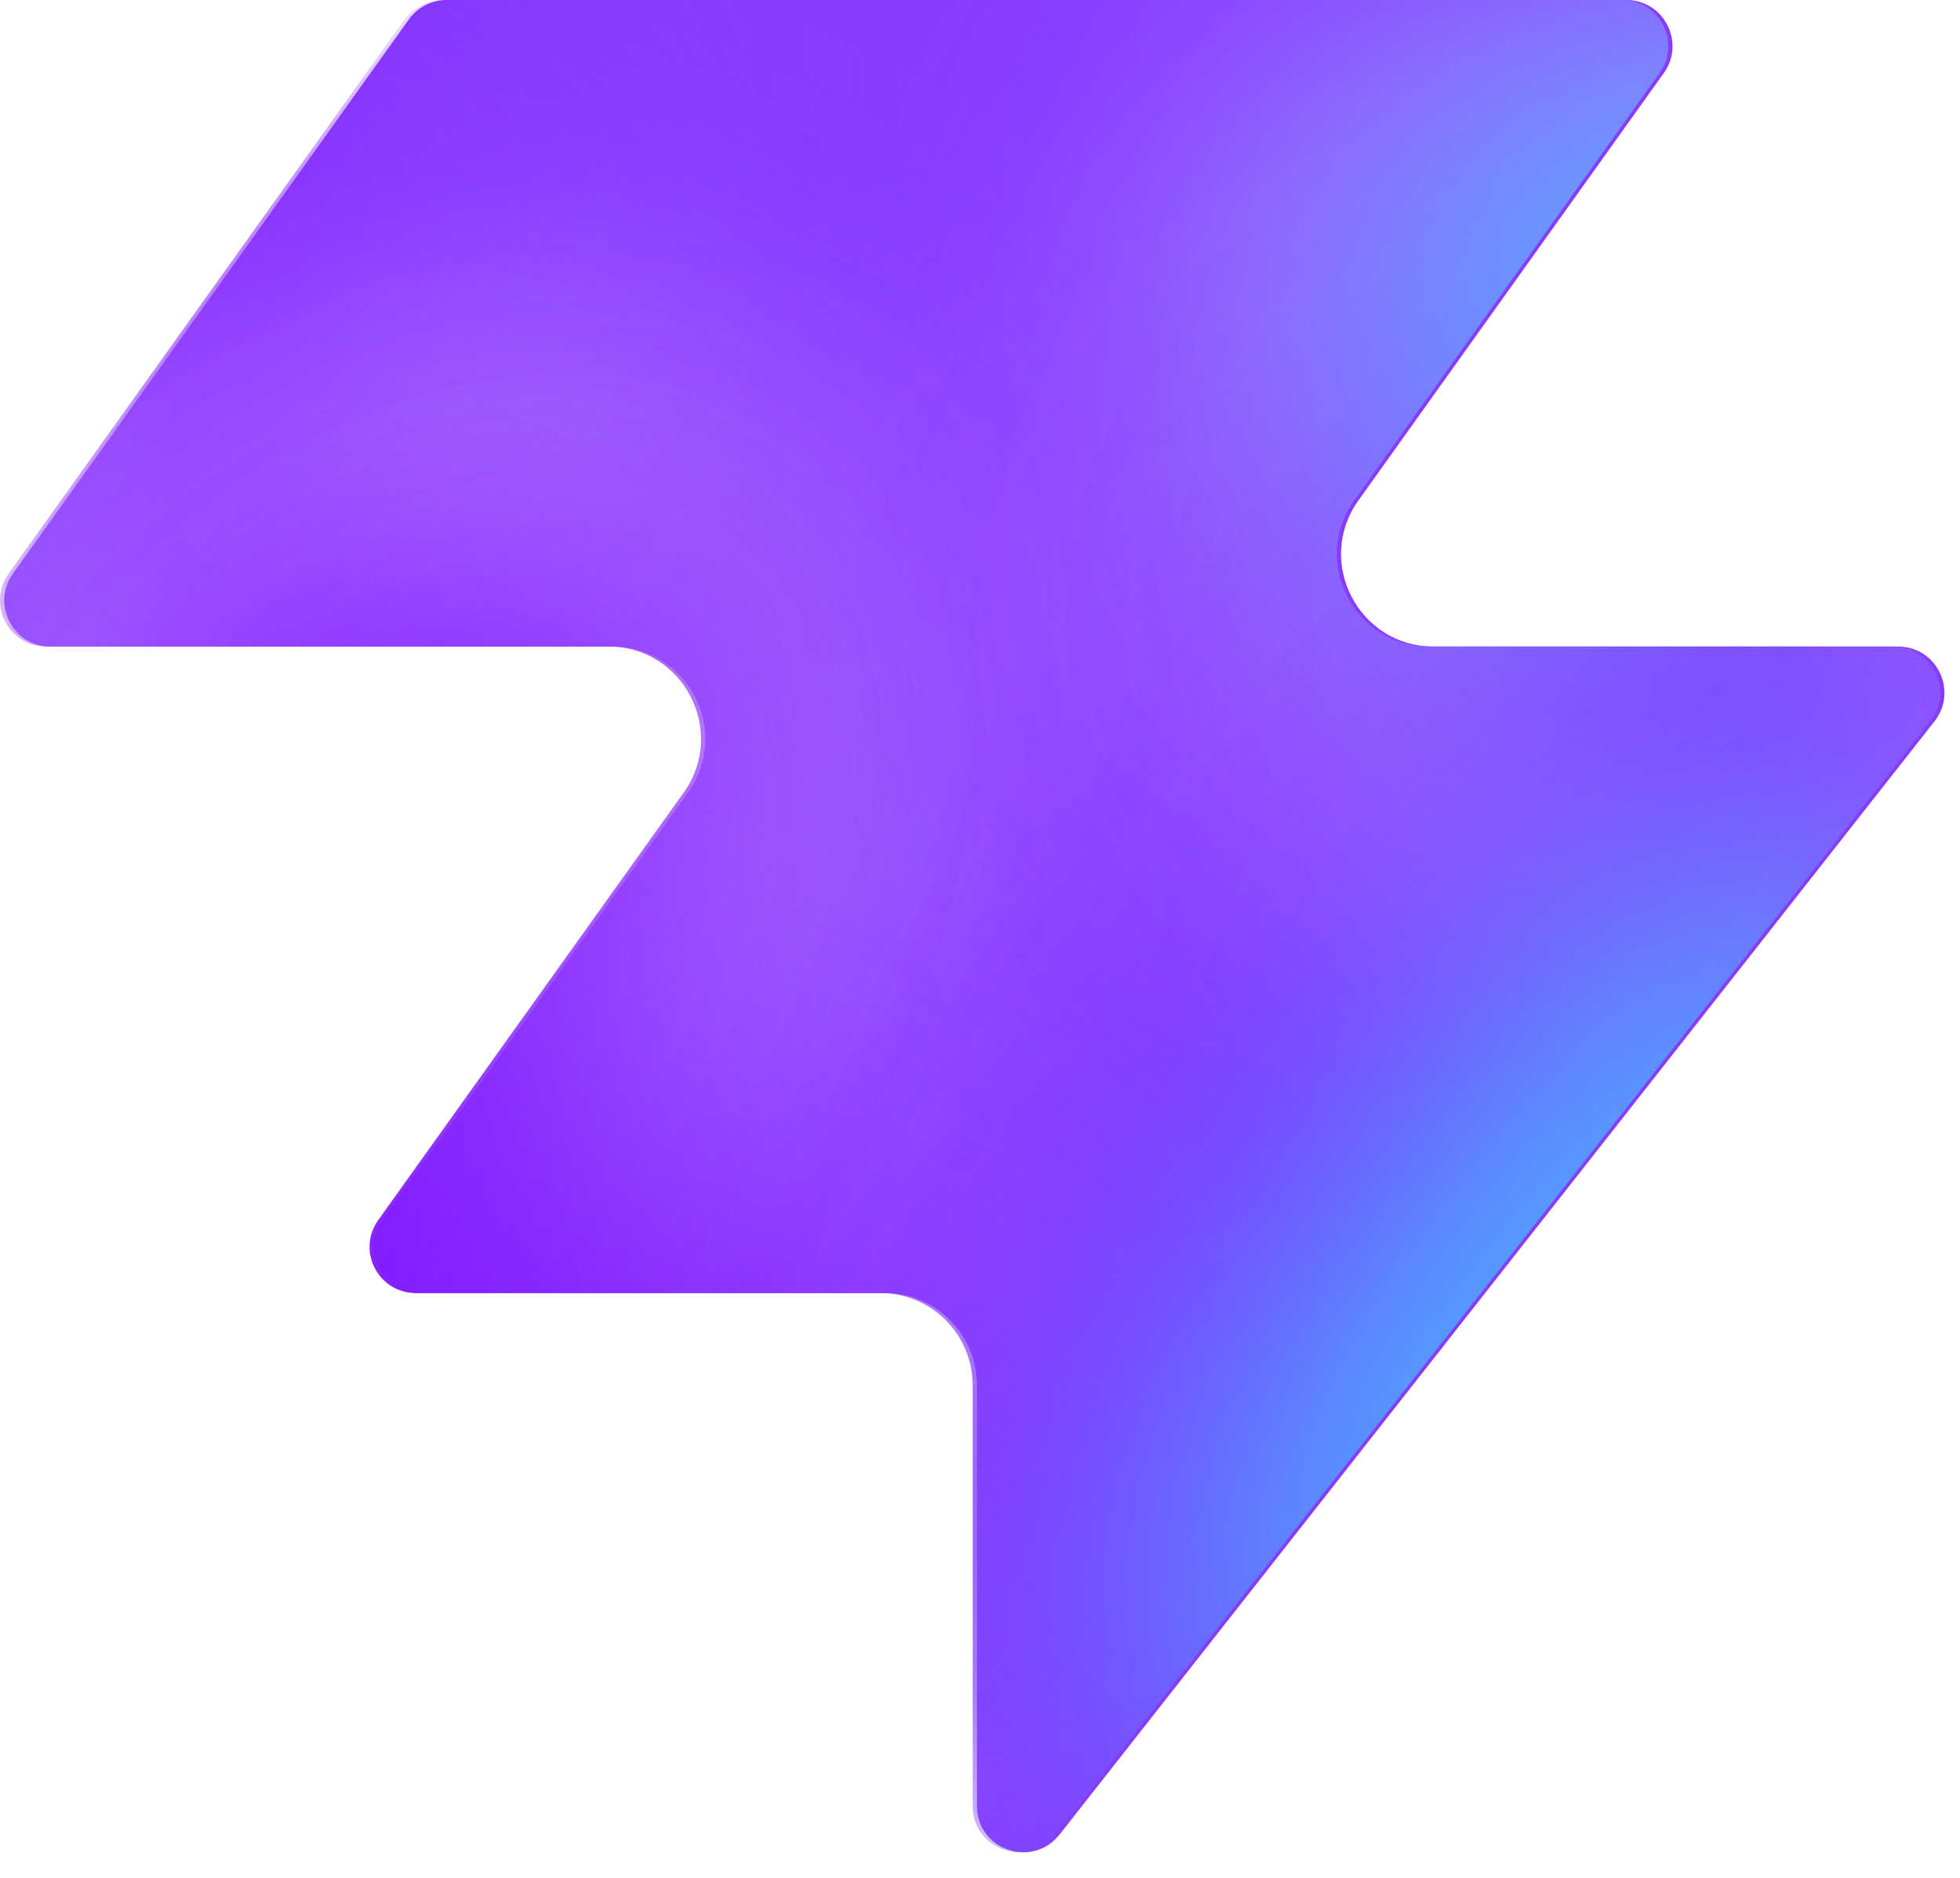
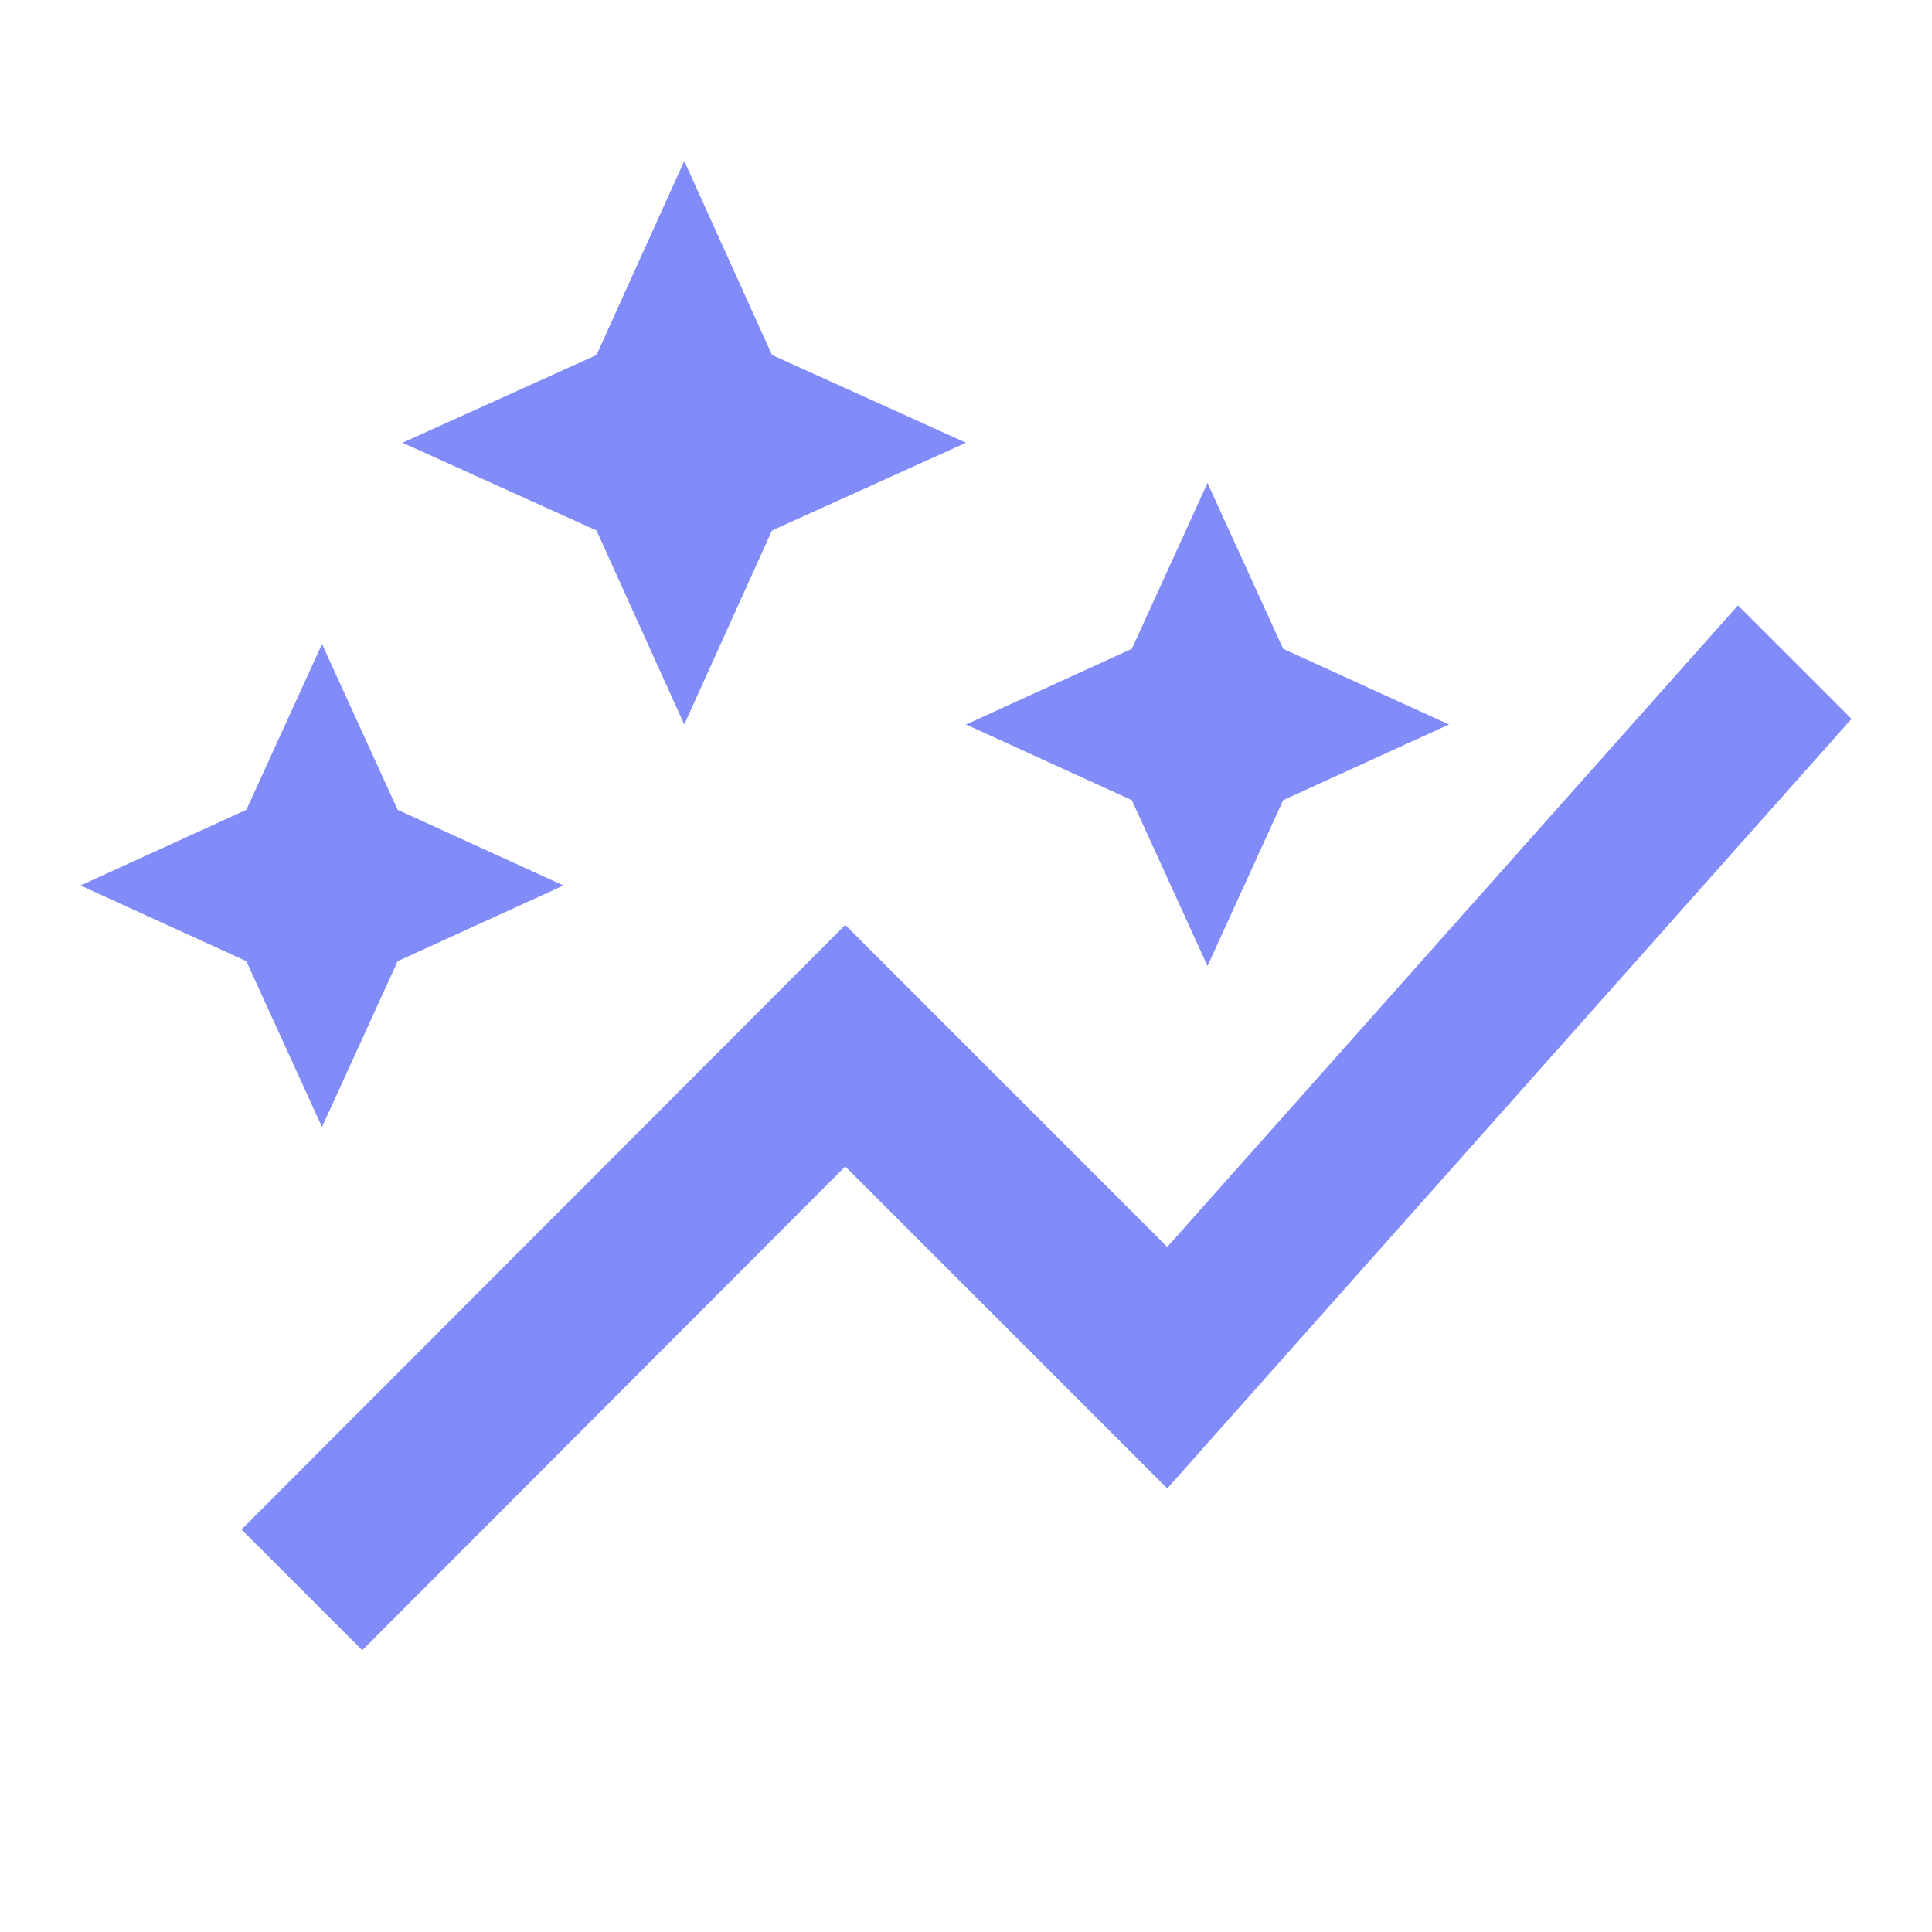
- <svg xmlns="http://www.w3.org/2000/svg" width="48" height="46" fill="none" viewBox="0 0 48 46">
-   <path fill="#863bff" d="M25.946 44.938c-.664.845-2.021.375-2.021-.698V33.937a2.26 2.26 0 0 0-2.262-2.262H10.287c-.92 0-1.456-1.04-.92-1.788l7.48-10.471c1.07-1.497 0-3.578-1.842-3.578H1.237c-.92 0-1.456-1.04-.92-1.788L10.013.474c.214-.297.556-.474.92-.474h28.894c.92 0 1.456 1.04.92 1.788l-7.48 10.471c-1.07 1.498 0 3.579 1.842 3.579h11.377c.943 0 1.473 1.088.89 1.83L25.947 44.94z" style="fill:#863bff;fill:color(display-p3 .525 .23 1);fill-opacity:1" />
-   <mask id="a" width="48" height="46" x="0" y="0" maskUnits="userSpaceOnUse" style="mask-type:alpha">
-     <path fill="#000" d="M25.842 44.938c-.664.844-2.021.375-2.021-.698V33.937a2.26 2.26 0 0 0-2.262-2.262H10.183c-.92 0-1.456-1.04-.92-1.788l7.48-10.471c1.07-1.498 0-3.579-1.842-3.579H1.133c-.92 0-1.456-1.04-.92-1.787L9.91.473c.214-.297.556-.474.92-.474h28.894c.92 0 1.456 1.04.92 1.788l-7.48 10.471c-1.07 1.498 0 3.578 1.842 3.578h11.377c.943 0 1.473 1.088.89 1.832L25.843 44.94z" style="fill:#000;fill-opacity:1" />
-   </mask>
-   <g mask="url(#a)">
-     <g filter="url(#b)">
-       <ellipse cx="5.508" cy="14.704" fill="#ede6ff" rx="5.508" ry="14.704" style="fill:#ede6ff;fill:color(display-p3 .927 .903 1);fill-opacity:1" transform="matrix(.00324 1 1 -.00324 -4.47 31.516)" />
-     </g>
-     <g filter="url(#c)">
-       <ellipse cx="10.399" cy="29.851" fill="#ede6ff" rx="10.399" ry="29.851" style="fill:#ede6ff;fill:color(display-p3 .927 .903 1);fill-opacity:1" transform="matrix(.00324 1 1 -.00324 -39.328 7.883)" />
-     </g>
-     <g filter="url(#d)">
-       <ellipse cx="5.508" cy="30.487" fill="#7e14ff" rx="5.508" ry="30.487" style="fill:#7e14ff;fill:color(display-p3 .492 .077 1);fill-opacity:1" transform="rotate(89.814 -25.913 -14.639)scale(1 -1)" />
-     </g>
-     <g filter="url(#e)">
-       <ellipse cx="5.508" cy="30.599" fill="#7e14ff" rx="5.508" ry="30.599" style="fill:#7e14ff;fill:color(display-p3 .492 .077 1);fill-opacity:1" transform="rotate(89.814 -32.644 -3.334)scale(1 -1)" />
-     </g>
-     <g filter="url(#f)">
-       <ellipse cx="5.508" cy="30.599" fill="#7e14ff" rx="5.508" ry="30.599" style="fill:#7e14ff;fill:color(display-p3 .492 .077 1);fill-opacity:1" transform="matrix(.00324 1 1 -.00324 -34.34 30.47)" />
-     </g>
-     <g filter="url(#g)">
-       <ellipse cx="14.072" cy="22.078" fill="#ede6ff" rx="14.072" ry="22.078" style="fill:#ede6ff;fill:color(display-p3 .927 .903 1);fill-opacity:1" transform="rotate(93.35 24.506 48.493)scale(-1 1)" />
-     </g>
-     <g filter="url(#h)">
-       <ellipse cx="3.47" cy="21.501" fill="#7e14ff" rx="3.47" ry="21.501" style="fill:#7e14ff;fill:color(display-p3 .492 .077 1);fill-opacity:1" transform="rotate(89.009 28.708 47.59)scale(-1 1)" />
-     </g>
-     <g filter="url(#i)">
-       <ellipse cx="3.47" cy="21.501" fill="#7e14ff" rx="3.47" ry="21.501" style="fill:#7e14ff;fill:color(display-p3 .492 .077 1);fill-opacity:1" transform="rotate(89.009 28.708 47.59)scale(-1 1)" />
-     </g>
-     <g filter="url(#j)">
-       <ellipse cx=".387" cy="8.972" fill="#7e14ff" rx="4.407" ry="29.108" style="fill:#7e14ff;fill:color(display-p3 .492 .077 1);fill-opacity:1" transform="rotate(39.51 .387 8.972)" />
-     </g>
-     <g filter="url(#k)">
-       <ellipse cx="47.523" cy="-6.092" fill="#7e14ff" rx="4.407" ry="29.108" style="fill:#7e14ff;fill:color(display-p3 .492 .077 1);fill-opacity:1" transform="rotate(37.892 47.523 -6.092)" />
-     </g>
-     <g filter="url(#l)">
-       <ellipse cx="41.412" cy="6.333" fill="#47bfff" rx="5.971" ry="9.665" style="fill:#47bfff;fill:color(display-p3 .28 .748 1);fill-opacity:1" transform="rotate(37.892 41.412 6.333)" />
-     </g>
-     <g filter="url(#m)">
-       <ellipse cx="-1.879" cy="38.332" fill="#7e14ff" rx="4.407" ry="29.108" style="fill:#7e14ff;fill:color(display-p3 .492 .077 1);fill-opacity:1" transform="rotate(37.892 -1.88 38.332)" />
-     </g>
-     <g filter="url(#n)">
-       <ellipse cx="-1.879" cy="38.332" fill="#7e14ff" rx="4.407" ry="29.108" style="fill:#7e14ff;fill:color(display-p3 .492 .077 1);fill-opacity:1" transform="rotate(37.892 -1.88 38.332)" />
-     </g>
-     <g filter="url(#o)">
-       <ellipse cx="35.651" cy="29.907" fill="#7e14ff" rx="4.407" ry="29.108" style="fill:#7e14ff;fill:color(display-p3 .492 .077 1);fill-opacity:1" transform="rotate(37.892 35.651 29.907)" />
-     </g>
-     <g filter="url(#p)">
-       <ellipse cx="38.418" cy="32.4" fill="#47bfff" rx="5.971" ry="15.297" style="fill:#47bfff;fill:color(display-p3 .28 .748 1);fill-opacity:1" transform="rotate(37.892 38.418 32.4)" />
-     </g>
-   </g>
-   <defs>
-     <filter id="b" width="60.045" height="41.654" x="-19.77" y="16.149" color-interpolation-filters="sRGB" filterUnits="userSpaceOnUse">
-       <feFlood flood-opacity="0" result="BackgroundImageFix" />
-       <feBlend in="SourceGraphic" in2="BackgroundImageFix" result="shape" />
-       <feGaussianBlur result="effect1_foregroundBlur_2002_17158" stdDeviation="7.659" />
-     </filter>
-     <filter id="c" width="90.34" height="51.437" x="-54.613" y="-7.533" color-interpolation-filters="sRGB" filterUnits="userSpaceOnUse">
-       <feFlood flood-opacity="0" result="BackgroundImageFix" />
-       <feBlend in="SourceGraphic" in2="BackgroundImageFix" result="shape" />
-       <feGaussianBlur result="effect1_foregroundBlur_2002_17158" stdDeviation="7.659" />
-     </filter>
-     <filter id="d" width="79.355" height="29.4" x="-49.64" y="2.03" color-interpolation-filters="sRGB" filterUnits="userSpaceOnUse">
-       <feFlood flood-opacity="0" result="BackgroundImageFix" />
-       <feBlend in="SourceGraphic" in2="BackgroundImageFix" result="shape" />
-       <feGaussianBlur result="effect1_foregroundBlur_2002_17158" stdDeviation="4.596" />
-     </filter>
-     <filter id="e" width="79.579" height="29.4" x="-45.045" y="20.029" color-interpolation-filters="sRGB" filterUnits="userSpaceOnUse">
-       <feFlood flood-opacity="0" result="BackgroundImageFix" />
-       <feBlend in="SourceGraphic" in2="BackgroundImageFix" result="shape" />
-       <feGaussianBlur result="effect1_foregroundBlur_2002_17158" stdDeviation="4.596" />
-     </filter>
-     <filter id="f" width="79.579" height="29.4" x="-43.513" y="21.178" color-interpolation-filters="sRGB" filterUnits="userSpaceOnUse">
-       <feFlood flood-opacity="0" result="BackgroundImageFix" />
-       <feBlend in="SourceGraphic" in2="BackgroundImageFix" result="shape" />
-       <feGaussianBlur result="effect1_foregroundBlur_2002_17158" stdDeviation="4.596" />
-     </filter>
-     <filter id="g" width="74.749" height="58.852" x="15.756" y="-17.901" color-interpolation-filters="sRGB" filterUnits="userSpaceOnUse">
-       <feFlood flood-opacity="0" result="BackgroundImageFix" />
-       <feBlend in="SourceGraphic" in2="BackgroundImageFix" result="shape" />
-       <feGaussianBlur result="effect1_foregroundBlur_2002_17158" stdDeviation="7.659" />
-     </filter>
-     <filter id="h" width="61.377" height="25.362" x="23.548" y="2.284" color-interpolation-filters="sRGB" filterUnits="userSpaceOnUse">
-       <feFlood flood-opacity="0" result="BackgroundImageFix" />
-       <feBlend in="SourceGraphic" in2="BackgroundImageFix" result="shape" />
-       <feGaussianBlur result="effect1_foregroundBlur_2002_17158" stdDeviation="4.596" />
-     </filter>
-     <filter id="i" width="61.377" height="25.362" x="23.548" y="2.284" color-interpolation-filters="sRGB" filterUnits="userSpaceOnUse">
-       <feFlood flood-opacity="0" result="BackgroundImageFix" />
-       <feBlend in="SourceGraphic" in2="BackgroundImageFix" result="shape" />
-       <feGaussianBlur result="effect1_foregroundBlur_2002_17158" stdDeviation="4.596" />
-     </filter>
-     <filter id="j" width="56.045" height="63.649" x="-27.636" y="-22.853" color-interpolation-filters="sRGB" filterUnits="userSpaceOnUse">
-       <feFlood flood-opacity="0" result="BackgroundImageFix" />
-       <feBlend in="SourceGraphic" in2="BackgroundImageFix" result="shape" />
-       <feGaussianBlur result="effect1_foregroundBlur_2002_17158" stdDeviation="4.596" />
-     </filter>
-     <filter id="k" width="54.814" height="64.646" x="20.116" y="-38.415" color-interpolation-filters="sRGB" filterUnits="userSpaceOnUse">
-       <feFlood flood-opacity="0" result="BackgroundImageFix" />
-       <feBlend in="SourceGraphic" in2="BackgroundImageFix" result="shape" />
-       <feGaussianBlur result="effect1_foregroundBlur_2002_17158" stdDeviation="4.596" />
-     </filter>
-     <filter id="l" width="33.541" height="35.313" x="24.641" y="-11.323" color-interpolation-filters="sRGB" filterUnits="userSpaceOnUse">
-       <feFlood flood-opacity="0" result="BackgroundImageFix" />
-       <feBlend in="SourceGraphic" in2="BackgroundImageFix" result="shape" />
-       <feGaussianBlur result="effect1_foregroundBlur_2002_17158" stdDeviation="4.596" />
-     </filter>
-     <filter id="m" width="54.814" height="64.646" x="-29.286" y="6.009" color-interpolation-filters="sRGB" filterUnits="userSpaceOnUse">
-       <feFlood flood-opacity="0" result="BackgroundImageFix" />
-       <feBlend in="SourceGraphic" in2="BackgroundImageFix" result="shape" />
-       <feGaussianBlur result="effect1_foregroundBlur_2002_17158" stdDeviation="4.596" />
-     </filter>
-     <filter id="n" width="54.814" height="64.646" x="-29.286" y="6.009" color-interpolation-filters="sRGB" filterUnits="userSpaceOnUse">
-       <feFlood flood-opacity="0" result="BackgroundImageFix" />
-       <feBlend in="SourceGraphic" in2="BackgroundImageFix" result="shape" />
-       <feGaussianBlur result="effect1_foregroundBlur_2002_17158" stdDeviation="4.596" />
-     </filter>
-     <filter id="o" width="54.814" height="64.646" x="8.244" y="-2.416" color-interpolation-filters="sRGB" filterUnits="userSpaceOnUse">
-       <feFlood flood-opacity="0" result="BackgroundImageFix" />
-       <feBlend in="SourceGraphic" in2="BackgroundImageFix" result="shape" />
-       <feGaussianBlur result="effect1_foregroundBlur_2002_17158" stdDeviation="4.596" />
-     </filter>
-     <filter id="p" width="39.409" height="43.623" x="18.713" y="10.588" color-interpolation-filters="sRGB" filterUnits="userSpaceOnUse">
-       <feFlood flood-opacity="0" result="BackgroundImageFix" />
-       <feBlend in="SourceGraphic" in2="BackgroundImageFix" result="shape" />
-       <feGaussianBlur result="effect1_foregroundBlur_2002_17158" stdDeviation="4.596" />
-     </filter>
-   </defs>
+ <svg xmlns="http://www.w3.org/2000/svg" height="24" viewBox="0 0 24 24" width="24" fill="#818cf8">
+   <path d="M14.06 9.94 12 9l2.06-.94L15 6l.94 2.06L18 9l-2.06.94L15 12zM4 14l.94-2.06L7 11l-2.06-.94L4 8l-.94 2.06L1 11l2.06.94zm4.5-5 1.09-2.41L12 5.5 9.59 4.41 8.5 2 7.41 4.41 5 5.5l2.41 1.09zm-4 11.5 6-6.01 4 4L23 8.93l-1.41-1.41-7.09 7.97-4-4L3 19z" />
</svg>
